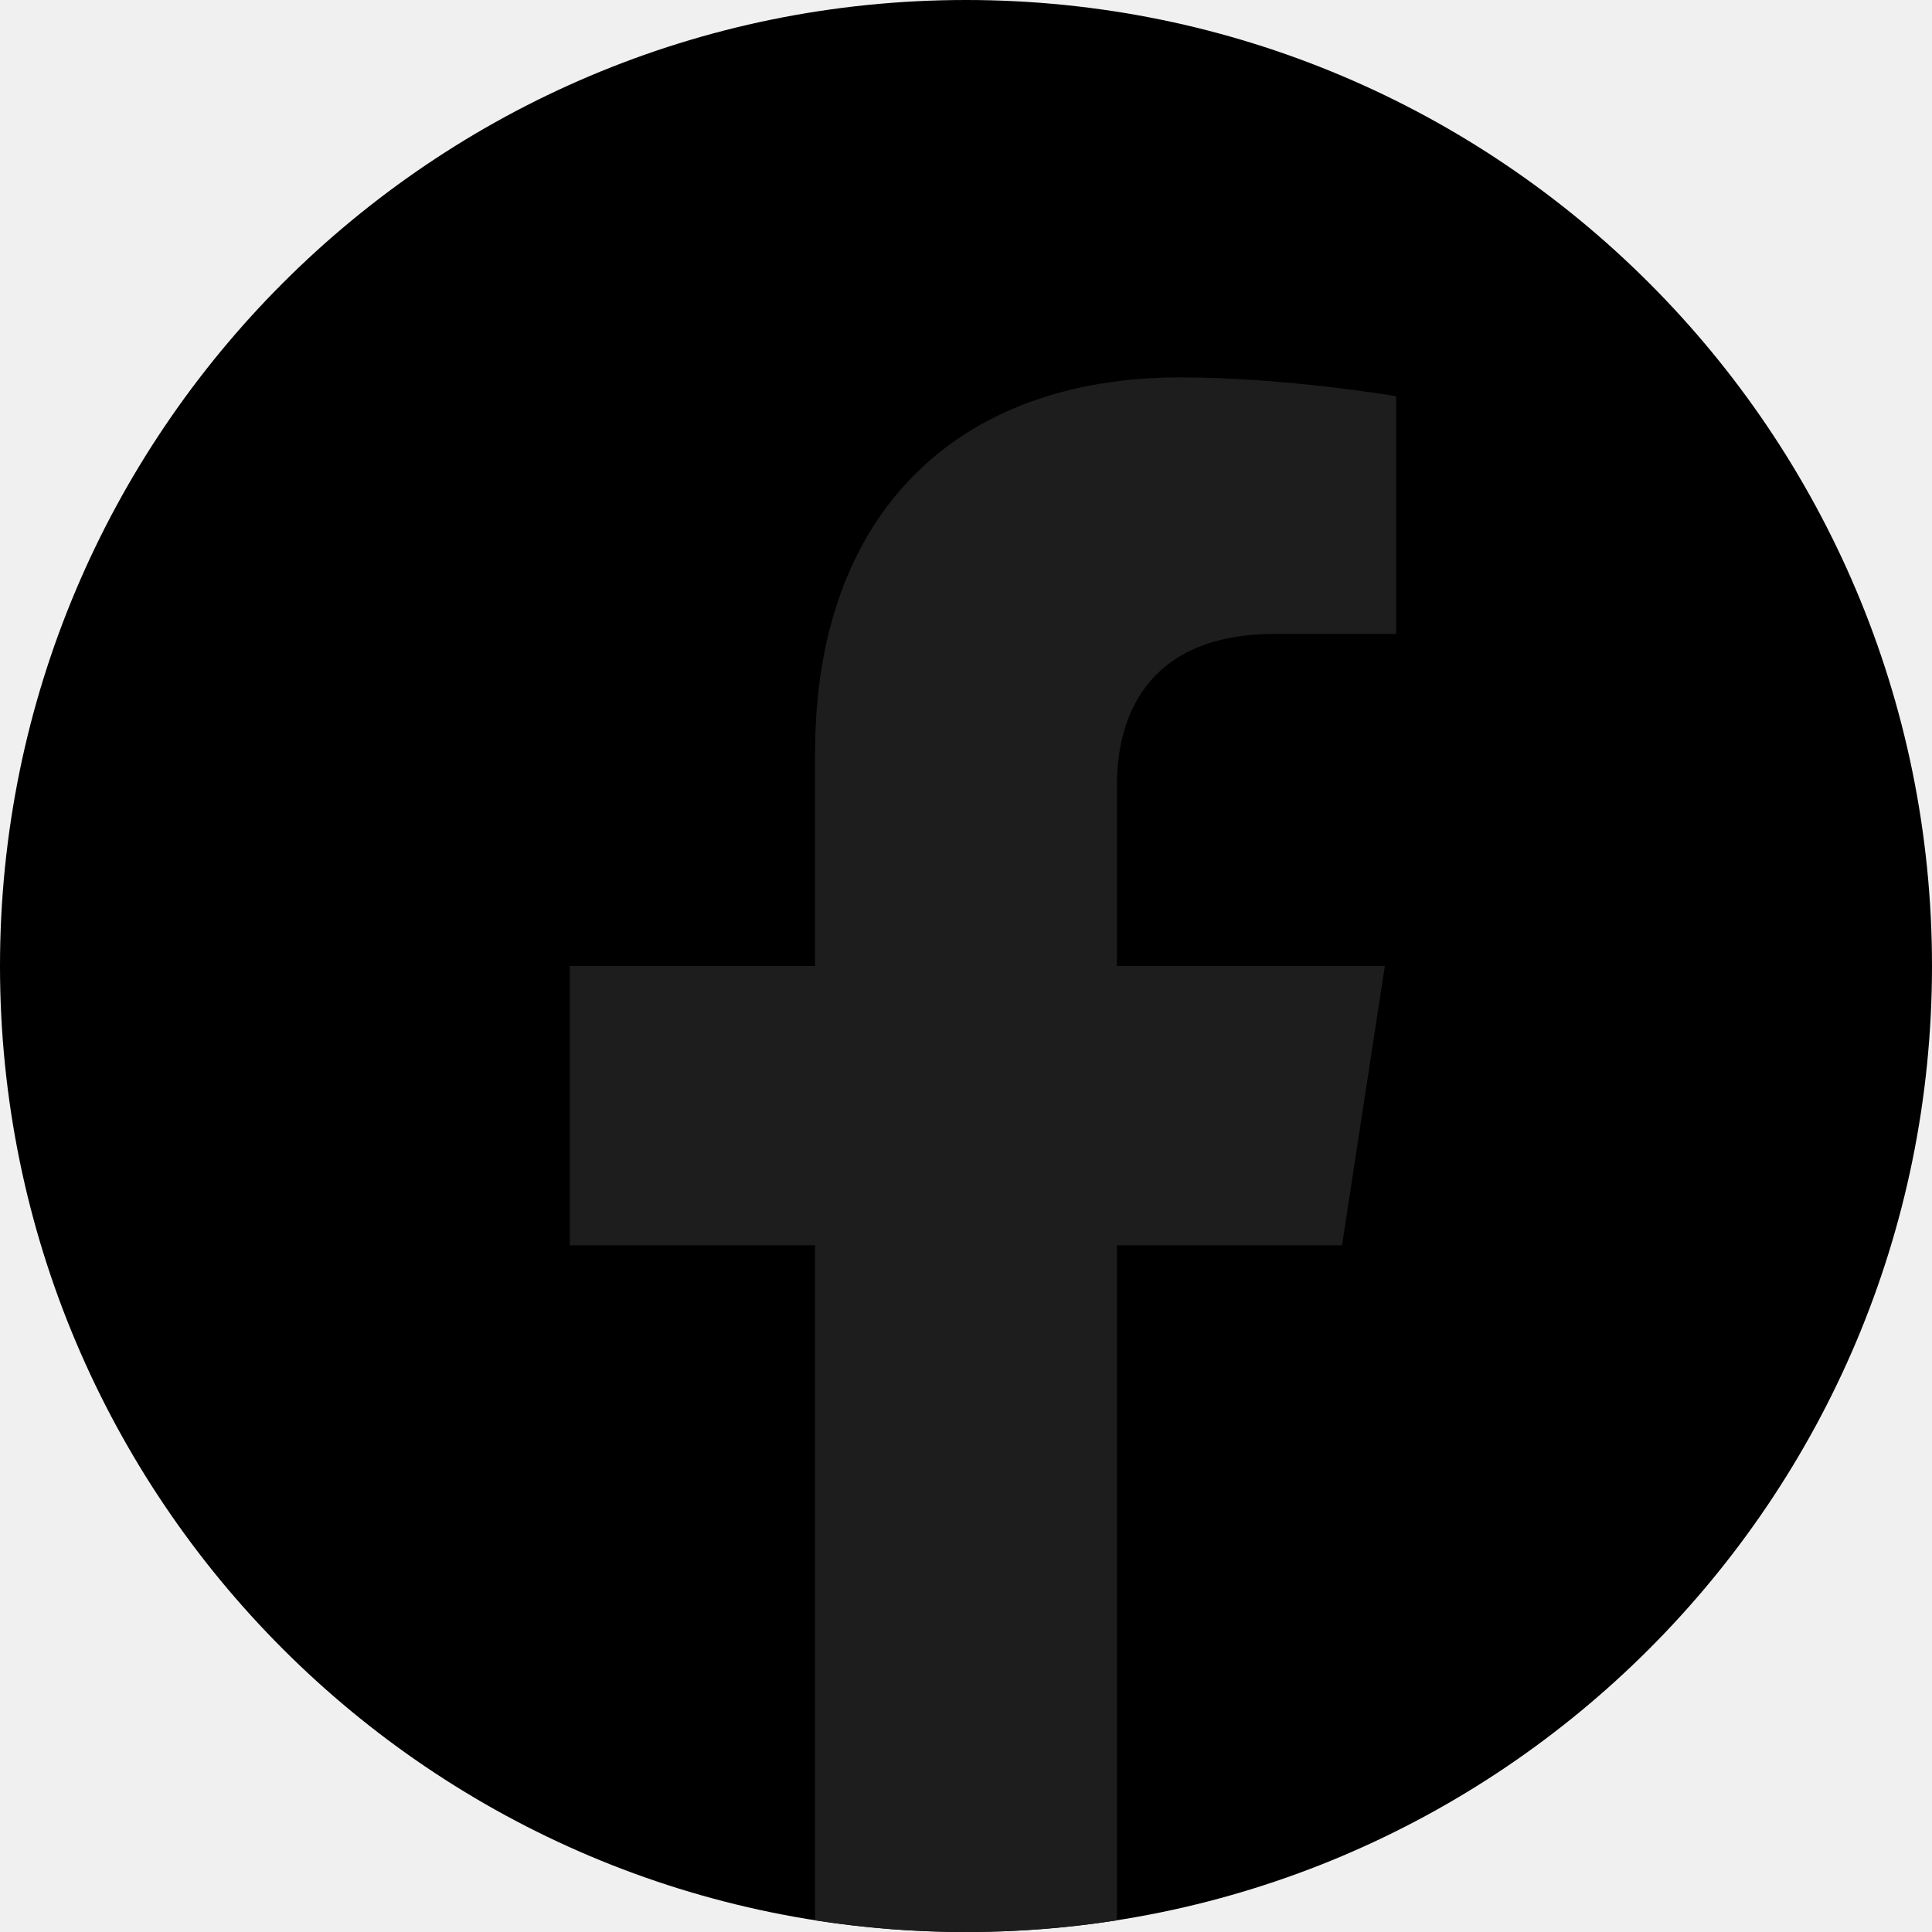
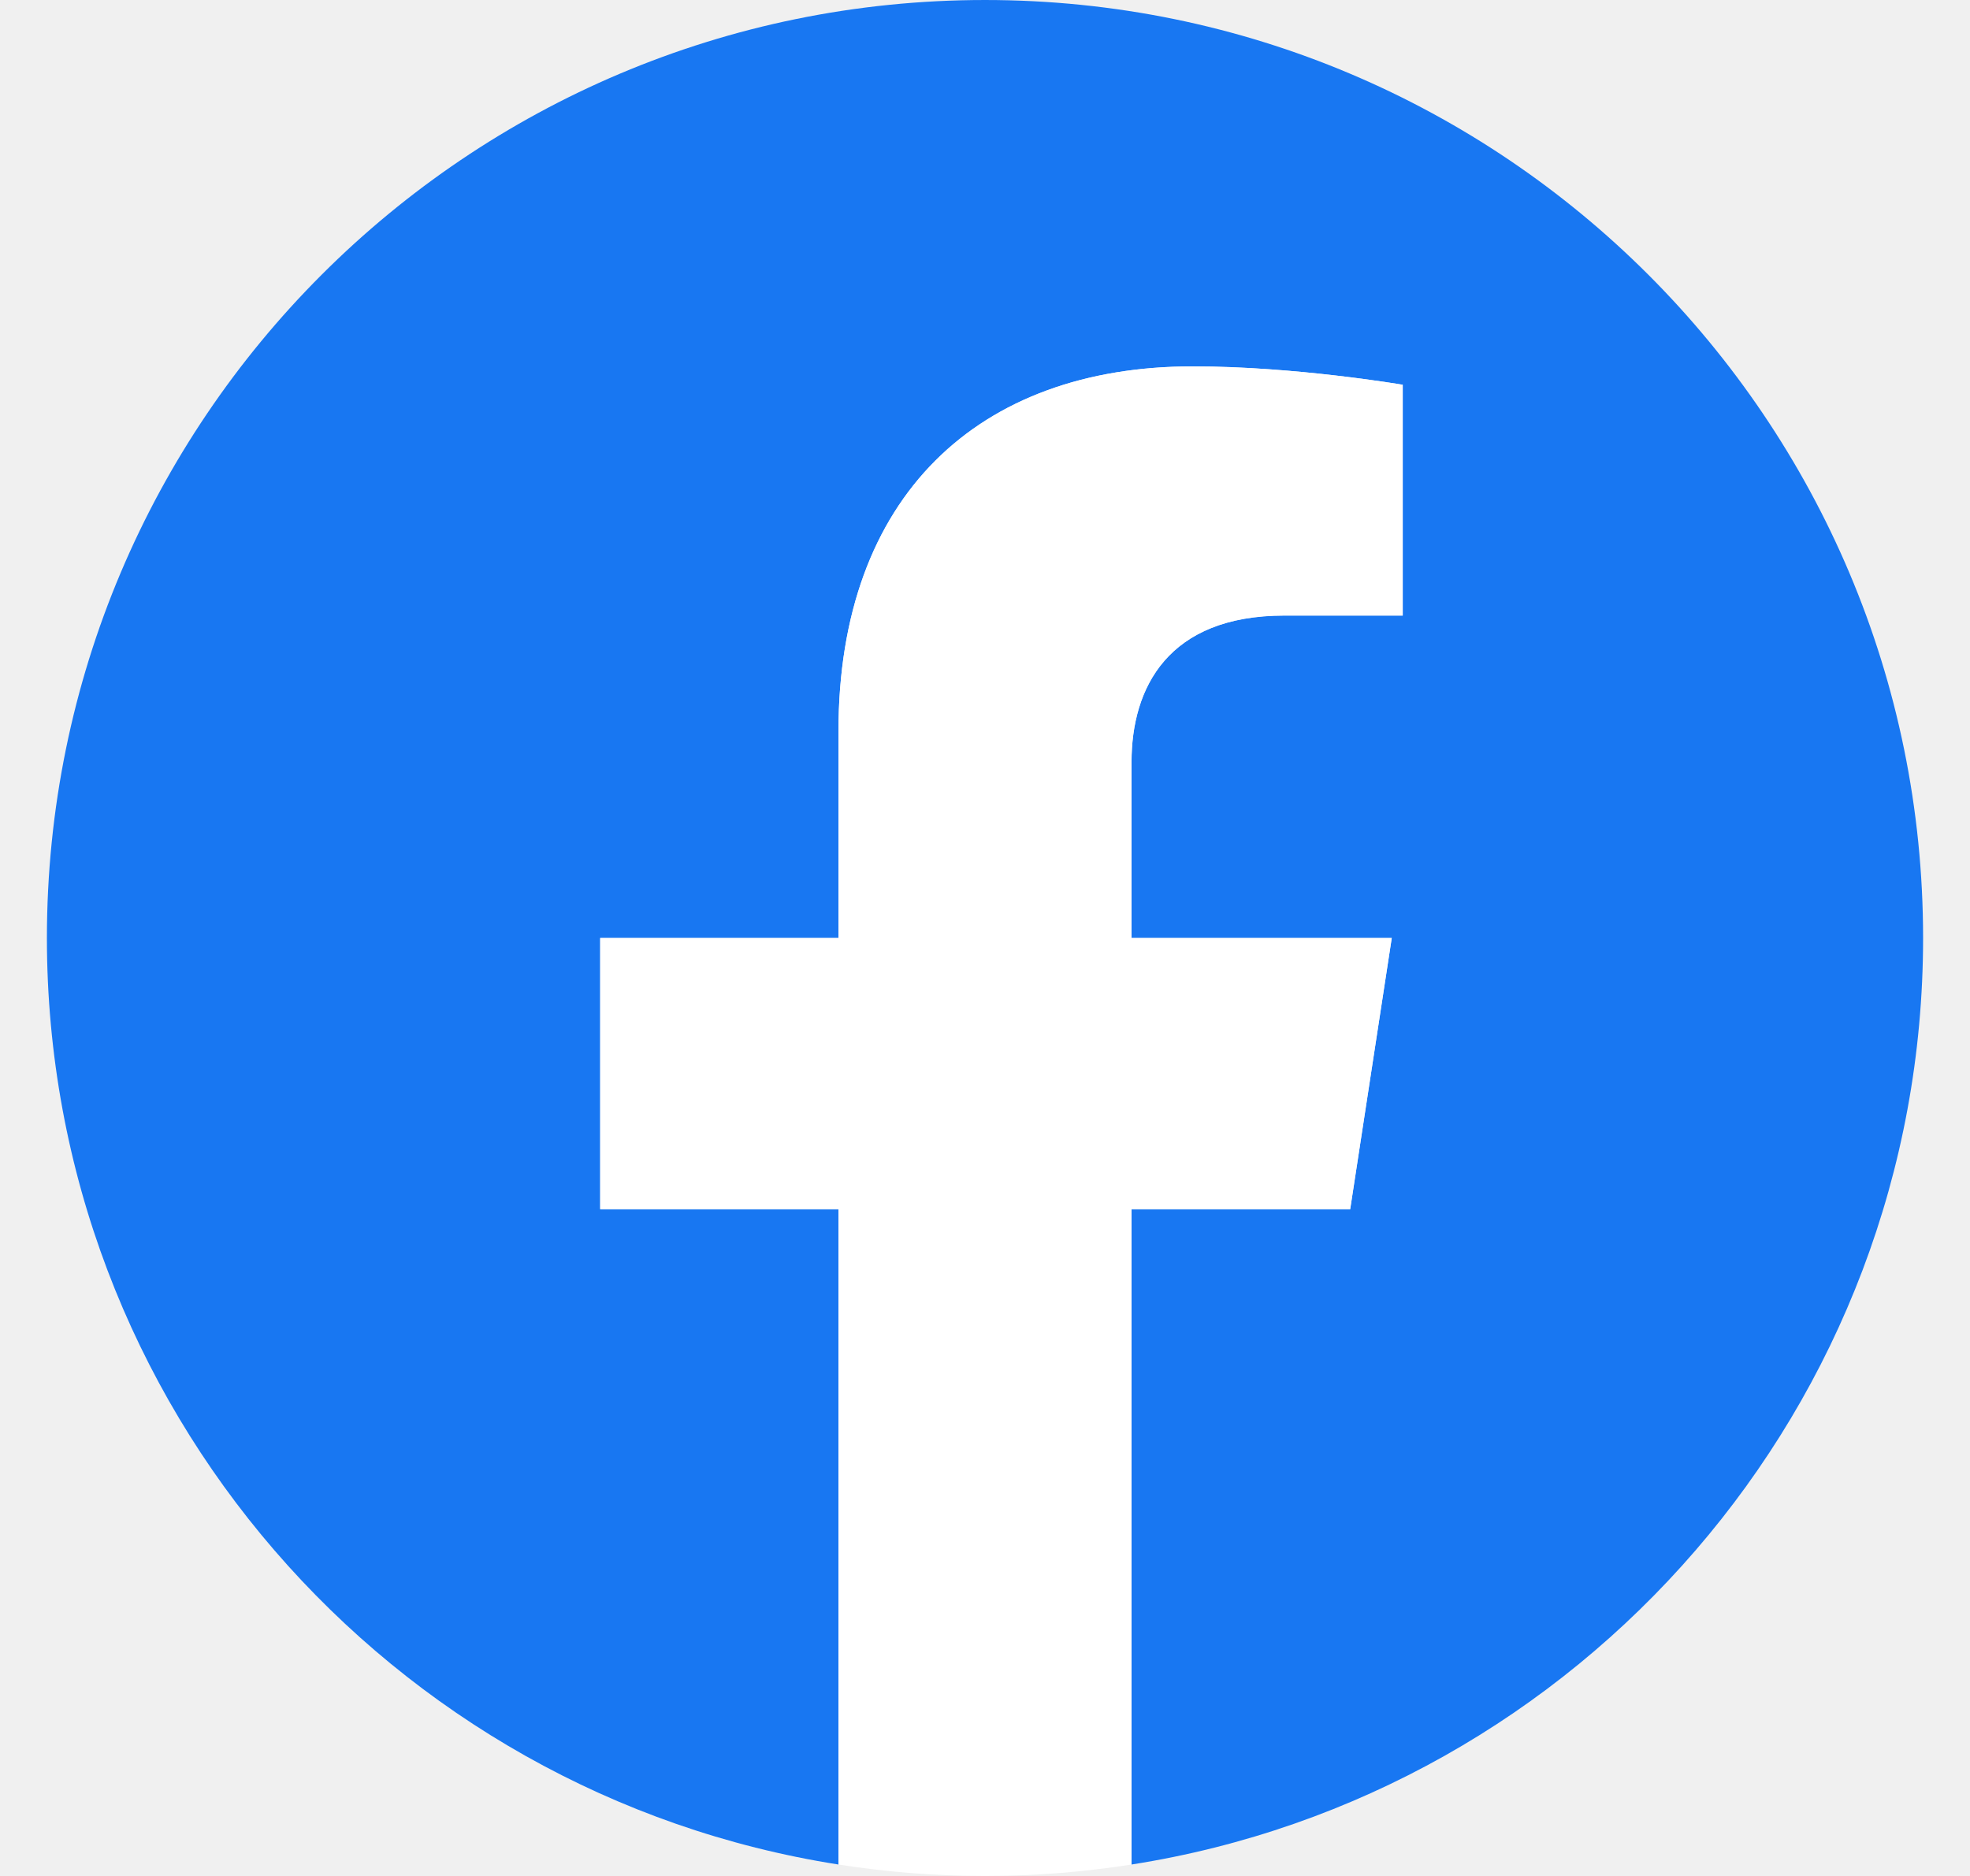
- <svg xmlns="http://www.w3.org/2000/svg" width="48" height="48" viewBox="0 0 24 24" fill="none">
-   <rect width="24" height="24" rx="12" fill="currentColor" />
-   <path d="M16.671 15.469L17.203 12H13.875V9.75C13.875 8.801 14.339 7.875 15.83 7.875H17.344V4.922C17.344 4.922 15.97 4.688 14.658 4.688C11.916 4.688 10.125 6.349 10.125 9.356V12H7.078V15.469H10.125V23.855C10.737 23.951 11.363 24 12 24C12.637 24 13.263 23.951 13.875 23.855V15.469H16.671Z" fill="#1D1D1D" />
+ <svg xmlns="http://www.w3.org/2000/svg" viewBox="0 0 21 20" fill="none">
+   <g clip-path="url(#clip0_368_3935)">
+     <path d="M20.5 10C20.5 4.477 16.023 2.28882e-05 10.5 2.28882e-05C4.977 2.28882e-05 0.5 4.477 0.5 10C0.5 14.991 4.157 19.128 8.938 19.878V12.891H6.398V10H8.938V7.797C8.938 5.291 10.43 3.906 12.715 3.906C13.809 3.906 14.953 4.102 14.953 4.102V6.563H13.692C12.45 6.563 12.062 7.333 12.062 8.124V10H14.836L14.393 12.891H12.062V19.878C16.843 19.128 20.5 14.991 20.5 10Z" fill="#1877F2" />
+     <path d="M14.393 12.891L14.836 10H12.062V8.124C12.062 7.333 12.45 6.562 13.692 6.562H14.953V4.102C14.953 4.102 13.809 3.906 12.715 3.906C10.43 3.906 8.938 5.291 8.938 7.797V10H6.398V12.891H8.938V19.878C9.447 19.958 9.968 20 10.5 20C11.032 20 11.553 19.958 12.062 19.878V12.891H14.393Z" fill="white" />
+   </g>
+   <defs>
+     <clipPath id="clip0_368_3935">
+       <rect width="20" height="20" fill="white" transform="translate(0.5)" />
+     </clipPath>
+   </defs>
</svg>
